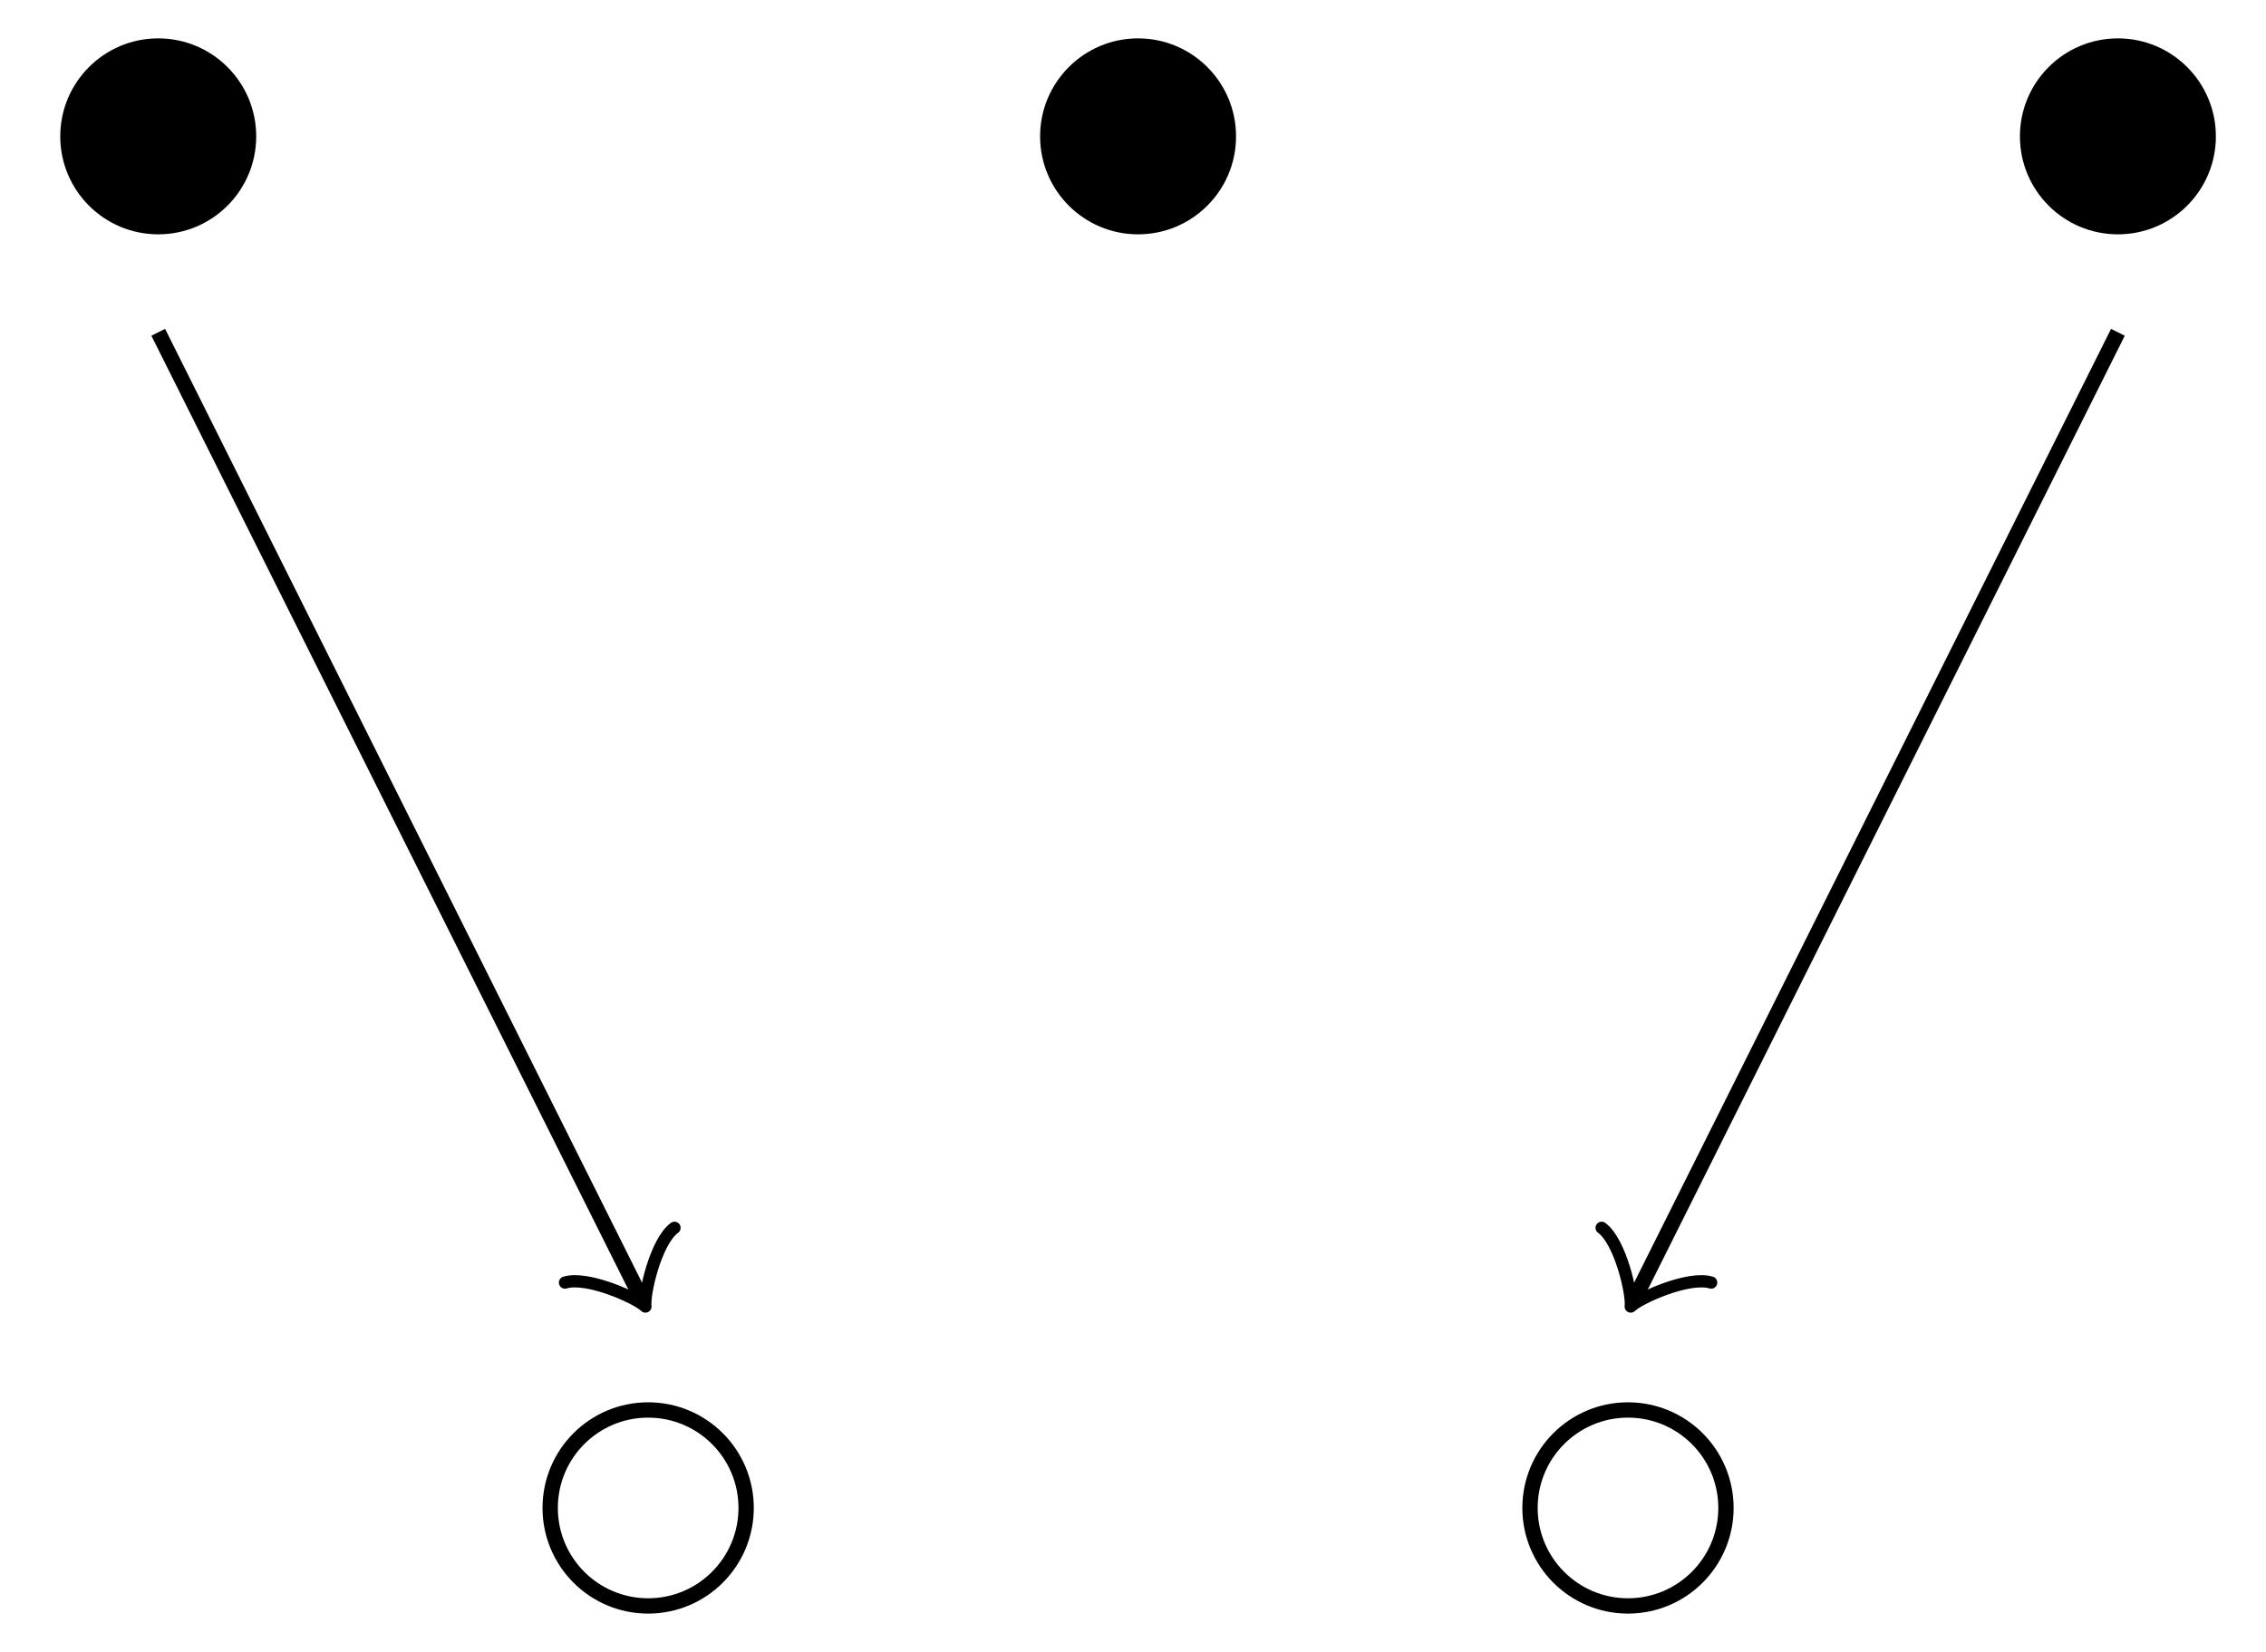
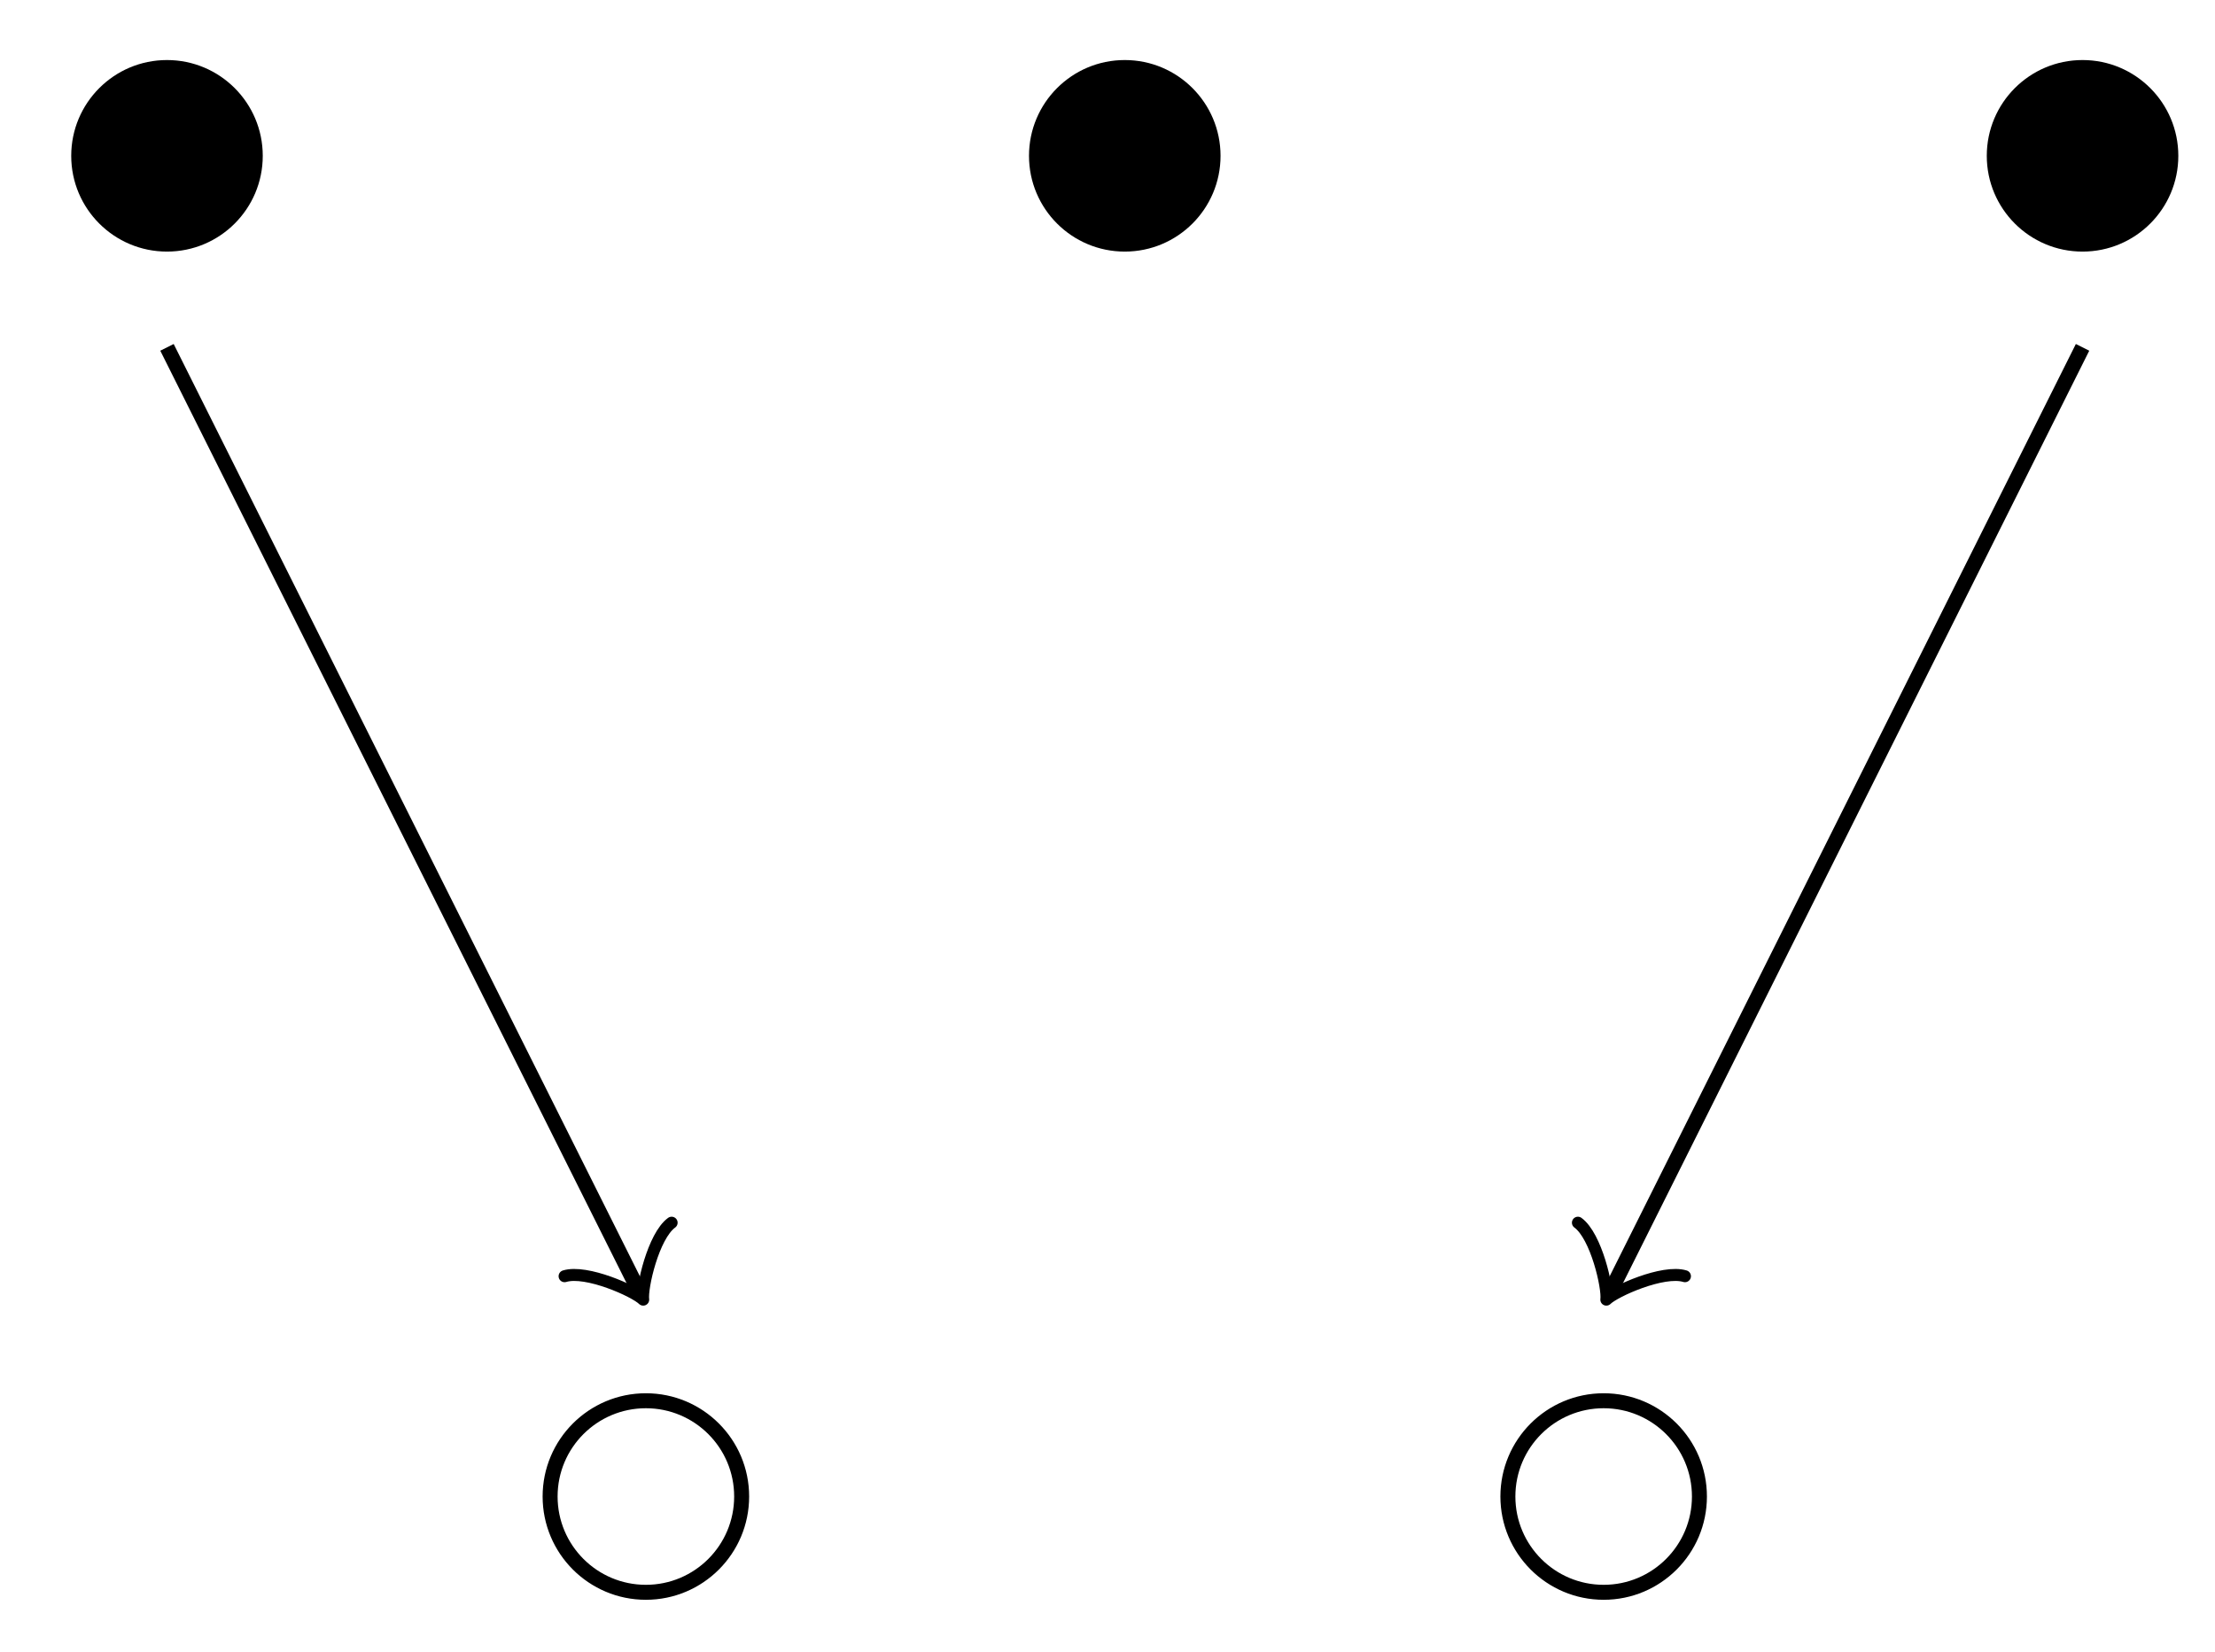
- <svg xmlns="http://www.w3.org/2000/svg" version="1.1" width="59" height="43" viewBox="0 0 59 43">
-   <path transform="matrix(1,0,0,-1.00009,29.632,34.16837)" d="M-22.961 30.614C-22.961 32.023-24.103 33.166-25.512 33.166-26.921 33.166-28.063 32.023-28.063 30.614-28.063 29.205-26.921 28.063-25.512 28.063-24.103 28.063-22.961 29.205-22.961 30.614ZM2.551 30.614C2.551 32.023 1.409 33.166 0 33.166-1.409 33.166-2.551 32.023-2.551 30.614-2.551 29.205-1.409 28.063 0 28.063 1.409 28.063 2.551 29.205 2.551 30.614ZM28.063 30.614C28.063 32.023 26.921 33.166 25.512 33.166 24.103 33.166 22.961 32.023 22.961 30.614 22.961 29.205 24.103 28.063 25.512 28.063 26.921 28.063 28.063 29.205 28.063 30.614ZM25.512 30.614" />
-   <path transform="matrix(1,0,0,-1.00009,29.632,34.16837)" stroke-width=".399" stroke-linecap="butt" stroke-miterlimit="10" stroke-linejoin="miter" fill="none" stroke="#000000" d="M-25.512 25.512-12.961 .41" />
-   <path transform="matrix(.44717,.8944405,.89436,-.4472102,16.67111,33.75846)" stroke-width=".319" stroke-linecap="round" stroke-linejoin="round" fill="none" stroke="#000000" d="M-1.196 1.594C-1.096 .996 0 .1 .299 0 0-.1-1.096-.996-1.196-1.594" />
-   <path transform="matrix(1,0,0,-1.00009,29.632,34.16837)" stroke-width=".399" stroke-linecap="butt" stroke-miterlimit="10" stroke-linejoin="miter" fill="none" stroke="#000000" d="M25.512 25.512 12.961 .41" />
-   <path transform="matrix(-.44717,.8944405,.89436,.4472102,42.59289,33.75846)" stroke-width=".319" stroke-linecap="round" stroke-linejoin="round" fill="none" stroke="#000000" d="M-1.196 1.594C-1.096 .996 0 .1 .299 0 0-.1-1.096-.996-1.196-1.594" />
-   <path transform="matrix(1,0,0,-1.00009,29.632,34.16837)" stroke-width=".399" stroke-linecap="butt" stroke-miterlimit="10" stroke-linejoin="miter" fill="none" stroke="#000000" d="M-10.205-5.102C-10.205-3.693-11.347-2.551-12.756-2.551-14.165-2.551-15.307-3.693-15.307-5.102-15.307-6.511-14.165-7.654-12.756-7.654-11.347-7.654-10.205-6.511-10.205-5.102ZM15.307-5.102C15.307-3.693 14.165-2.551 12.756-2.551 11.347-2.551 10.205-3.693 10.205-5.102 10.205-6.511 11.347-7.654 12.756-7.654 14.165-7.654 15.307-6.511 15.307-5.102ZM12.756-5.102" />
+ <svg xmlns="http://www.w3.org/2000/svg" version="1.1" width="59" height="44" viewBox="0 0 59 44">
+   <path transform="matrix(1,0,0,-1.00009,29.96,34.76869)" d="M-22.961 30.614C-22.961 32.023-24.103 33.166-25.512 33.166-26.921 33.166-28.063 32.023-28.063 30.614-28.063 29.205-26.921 28.063-25.512 28.063-24.103 28.063-22.961 29.205-22.961 30.614ZM2.551 30.614C2.551 32.023 1.409 33.166 0 33.166-1.409 33.166-2.551 32.023-2.551 30.614-2.551 29.205-1.409 28.063 0 28.063 1.409 28.063 2.551 29.205 2.551 30.614ZM28.063 30.614C28.063 32.023 26.921 33.166 25.512 33.166 24.103 33.166 22.961 32.023 22.961 30.614 22.961 29.205 24.103 28.063 25.512 28.063 26.921 28.063 28.063 29.205 28.063 30.614ZM25.512 30.614" />
+   <path transform="matrix(1,0,0,-1.00009,29.96,34.76869)" stroke-width=".399" stroke-linecap="butt" stroke-miterlimit="10" stroke-linejoin="miter" fill="none" stroke="#000000" d="M-25.512 25.512-12.961 .41" />
+   <path transform="matrix(.44717,.8944405,.89436,-.4472102,16.99911,34.35878)" stroke-width=".319" stroke-linecap="round" stroke-linejoin="round" fill="none" stroke="#000000" d="M-1.196 1.594C-1.096 .996 0 .1 .299 0 0-.1-1.096-.996-1.196-1.594" />
+   <path transform="matrix(1,0,0,-1.00009,29.96,34.76869)" stroke-width=".399" stroke-linecap="butt" stroke-miterlimit="10" stroke-linejoin="miter" fill="none" stroke="#000000" d="M25.512 25.512 12.961 .41" />
+   <path transform="matrix(-.44717,.8944405,.89436,.4472102,42.92089,34.35878)" stroke-width=".319" stroke-linecap="round" stroke-linejoin="round" fill="none" stroke="#000000" d="M-1.196 1.594C-1.096 .996 0 .1 .299 0 0-.1-1.096-.996-1.196-1.594" />
+   <path transform="matrix(1,0,0,-1.00009,29.96,34.76869)" stroke-width=".399" stroke-linecap="butt" stroke-miterlimit="10" stroke-linejoin="miter" fill="none" stroke="#000000" d="M-10.205-5.102C-10.205-3.693-11.347-2.551-12.756-2.551-14.165-2.551-15.307-3.693-15.307-5.102-15.307-6.511-14.165-7.654-12.756-7.654-11.347-7.654-10.205-6.511-10.205-5.102ZM15.307-5.102C15.307-3.693 14.165-2.551 12.756-2.551 11.347-2.551 10.205-3.693 10.205-5.102 10.205-6.511 11.347-7.654 12.756-7.654 14.165-7.654 15.307-6.511 15.307-5.102ZM12.756-5.102" />
</svg>
